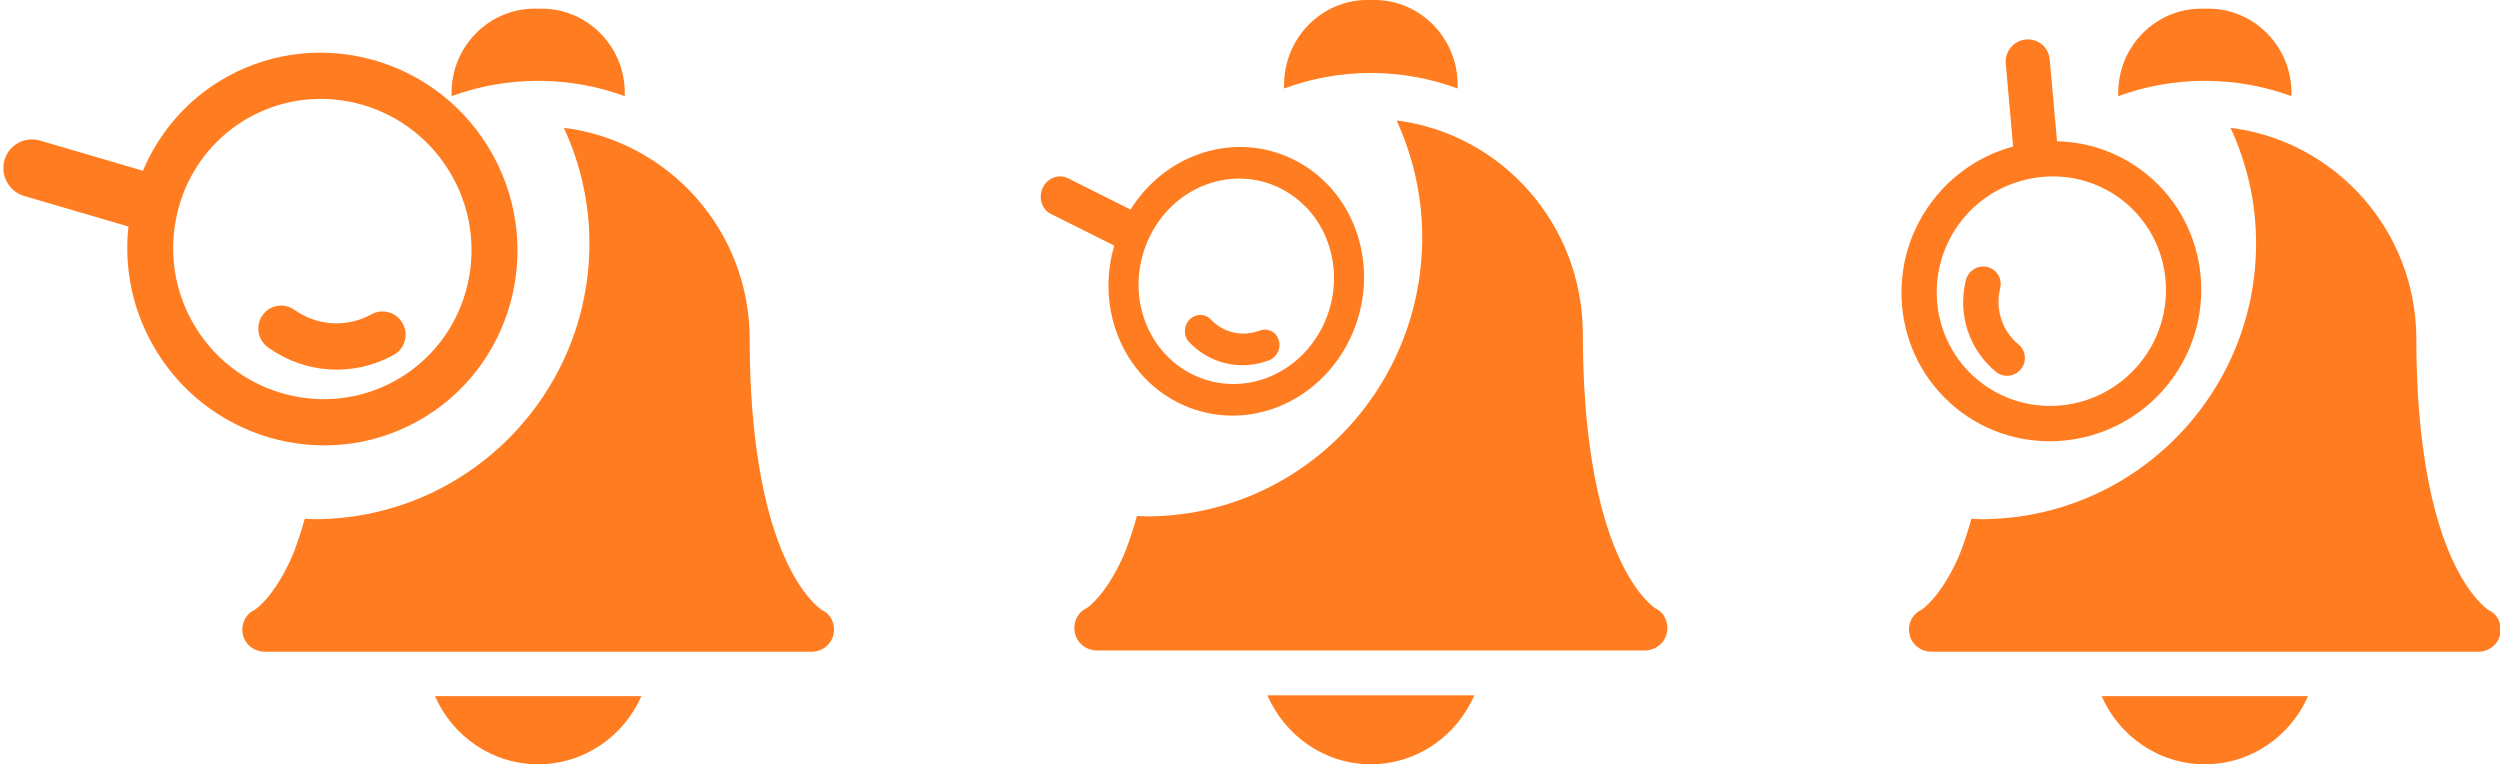
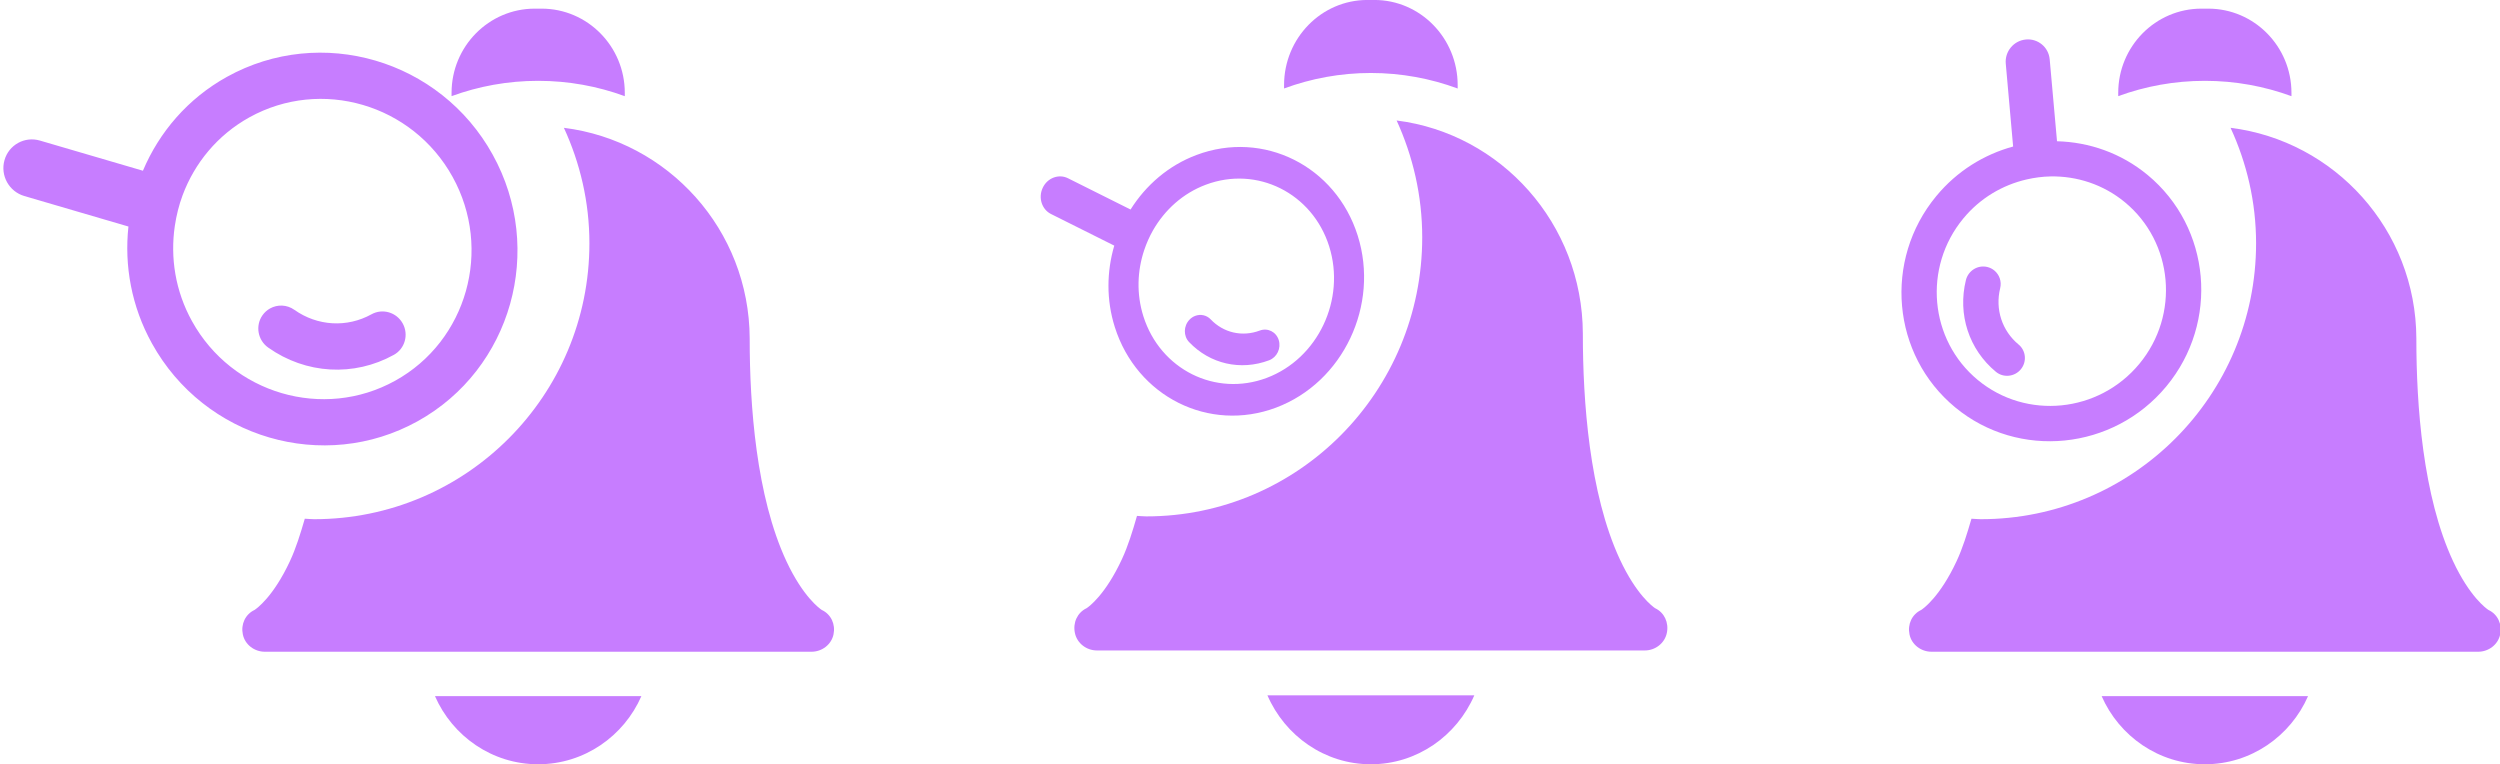
<svg xmlns="http://www.w3.org/2000/svg" version="1.1" width="72" height="22" viewBox="0 0 72 22">
  <g id="Group-1">
-     <path id="Color-Fill-2" d="M55.330,17.567 C55.394,17.526 55.870,17.188 56.347,16.168 C56.524,15.791 56.654,15.367 56.778,14.939 C56.868,14.942 56.956,14.953 57.046,14.953 C61.425,14.953 64.975,11.396 64.975,7.008 C64.975,5.818 64.707,4.694 64.240,3.681 C67.239,4.055 69.579,6.614 69.591,9.746 C69.591,9.754 69.591,9.763 69.591,9.771 C69.591,11.655 69.775,14.294 70.651,16.168 C71.129,17.188 71.605,17.526 71.668,17.567 C71.935,17.692 72.067,17.980 72.005,18.272 C71.943,18.567 71.670,18.770 71.373,18.770 C71.373,18.770 55.626,18.770 55.626,18.770 C55.328,18.770 55.055,18.567 54.994,18.272 C54.932,17.980 55.064,17.692 55.330,17.567 zM63.599,0.249 C64.919,0.249 65.994,1.336 65.994,2.673 C65.994,2.673 65.994,2.673 65.994,2.770 C65.214,2.484 64.374,2.328 63.499,2.328 C62.624,2.328 61.784,2.484 61.005,2.769 C61.005,2.769 61.005,2.769 61.005,2.673 C61.005,1.336 62.079,0.249 63.400,0.249 C63.400,0.249 63.400,0.249 63.599,0.249 zM57.766,1.833 C57.735,1.484 57.992,1.172 58.342,1.138 C58.516,1.120 58.681,1.176 58.806,1.279 C58.930,1.381 59.015,1.533 59.031,1.707 C59.031,1.707 59.031,1.707 59.242,4.068 C60.166,4.092 61.087,4.407 61.850,5.038 C63.677,6.549 63.920,9.279 62.393,11.124 C60.865,12.970 58.136,13.242 56.309,11.732 C54.482,10.221 54.238,7.491 55.766,5.646 C56.362,4.925 57.142,4.448 57.978,4.220 C57.978,4.220 57.766,1.833 57.766,1.833 zM58.366,5.168 C57.678,5.327 57.031,5.702 56.545,6.290 C55.377,7.701 55.564,9.789 56.961,10.944 C58.358,12.099 60.445,11.891 61.613,10.479 C62.781,9.069 62.594,6.980 61.198,5.825 C60.574,5.310 59.813,5.068 59.058,5.081 C58.825,5.085 58.593,5.116 58.366,5.168 zM57.437,7.790 C57.582,7.910 57.653,8.105 57.605,8.301 C57.456,8.907 57.659,9.527 58.134,9.921 C58.350,10.099 58.379,10.420 58.199,10.637 C58.019,10.854 57.698,10.886 57.483,10.709 C56.706,10.067 56.375,9.054 56.618,8.067 C56.686,7.793 56.961,7.624 57.234,7.689 C57.311,7.708 57.380,7.743 57.437,7.790 zM63.499,22.011 C62.174,22.011 61.031,21.202 60.527,20.048 C60.527,20.048 60.527,20.048 66.472,20.048 C65.968,21.202 64.825,22.011 63.499,22.011 z" fill="#FF7C20" />
-     <path id="Color-Fill-2" d="M31.294,17.516 C31.358,17.475 31.835,17.133 32.313,16.101 C32.490,15.720 32.621,15.291 32.745,14.858 C32.835,14.861 32.923,14.872 33.013,14.872 C37.402,14.872 40.960,11.274 40.960,6.836 C40.960,5.632 40.691,4.495 40.223,3.470 C43.229,3.849 45.574,6.437 45.586,9.605 C45.586,9.613 45.586,9.622 45.586,9.630 C45.586,11.536 45.770,14.205 46.648,16.101 C47.127,17.133 47.604,17.475 47.667,17.516 C47.935,17.642 48.067,17.934 48.005,18.229 C47.943,18.528 47.669,18.733 47.372,18.733 C47.372,18.733 31.590,18.733 31.590,18.733 C31.292,18.733 31.018,18.528 30.957,18.229 C30.895,17.934 31.027,17.642 31.294,17.516 zM39.581,-0.001 C40.904,-0.001 41.981,1.098 41.981,2.451 C41.981,2.451 41.981,2.451 41.981,2.549 C41.199,2.260 40.357,2.102 39.480,2.102 C38.604,2.102 37.762,2.260 36.981,2.548 C36.981,2.548 36.981,2.548 36.981,2.451 C36.981,1.098 38.057,-0.001 39.381,-0.001 C39.381,-0.001 39.381,-0.001 39.581,-0.001 zM30.270,6.164 C30.003,6.031 29.896,5.692 30.031,5.408 C30.098,5.265 30.213,5.164 30.345,5.114 C30.477,5.065 30.626,5.067 30.759,5.134 C30.759,5.134 30.759,5.134 32.560,6.034 C33.001,5.333 33.651,4.767 34.457,4.464 C36.386,3.738 38.470,4.779 39.102,6.785 C39.735,8.791 38.681,11.013 36.752,11.739 C34.823,12.465 32.739,11.424 32.106,9.418 C31.859,8.636 31.872,7.821 32.091,7.074 C32.091,7.074 30.270,6.164 30.270,6.164 zM32.953,7.203 C32.752,7.804 32.728,8.470 32.929,9.108 C33.413,10.642 35.007,11.438 36.482,10.883 C37.957,10.328 38.763,8.628 38.280,7.094 C37.796,5.561 36.202,4.765 34.727,5.320 C34.068,5.567 33.545,6.044 33.208,6.631 C33.104,6.813 33.020,7.004 32.953,7.203 zM34.868,9.198 C35.237,9.586 35.778,9.709 36.281,9.520 C36.508,9.434 36.753,9.556 36.827,9.792 C36.902,10.029 36.778,10.290 36.551,10.376 C35.731,10.684 34.848,10.484 34.246,9.852 C34.079,9.677 34.084,9.388 34.256,9.208 C34.304,9.157 34.361,9.120 34.422,9.097 C34.574,9.040 34.749,9.073 34.868,9.198 zM39.480,22.011 C38.153,22.011 37.007,21.193 36.502,20.026 C36.502,20.026 36.502,20.026 42.460,20.026 C41.955,21.193 40.809,22.011 39.480,22.011 z" fill="#FF7C20" />
-     <path id="Color-Fill-2-cop" d="M7.330,17.567 C7.394,17.526 7.870,17.188 8.347,16.168 C8.524,15.791 8.654,15.367 8.778,14.939 C8.868,14.942 8.956,14.953 9.046,14.953 C13.425,14.953 16.975,11.396 16.975,7.008 C16.975,5.818 16.707,4.694 16.240,3.681 C19.239,4.055 21.579,6.614 21.591,9.746 C21.591,9.754 21.591,9.763 21.591,9.771 C21.591,11.655 21.775,14.294 22.651,16.168 C23.129,17.188 23.605,17.526 23.668,17.567 C23.935,17.692 24.067,17.980 24.005,18.272 C23.943,18.567 23.670,18.770 23.373,18.770 C23.373,18.770 7.626,18.770 7.626,18.770 C7.328,18.770 7.055,18.567 6.994,18.272 C6.932,17.980 7.064,17.692 7.330,17.567 zM15.599,0.249 C16.919,0.249 17.994,1.336 17.994,2.673 C17.994,2.673 17.994,2.673 17.994,2.770 C17.214,2.484 16.374,2.328 15.499,2.328 C14.624,2.328 13.784,2.484 13.005,2.769 C13.005,2.769 13.005,2.769 13.005,2.673 C13.005,1.336 14.079,0.249 15.400,0.249 C15.400,0.249 15.400,0.249 15.599,0.249 zM0.699,5.645 C0.260,5.516 0.004,5.055 0.129,4.614 C0.190,4.393 0.336,4.220 0.521,4.117 C0.705,4.015 0.929,3.984 1.149,4.048 C1.149,4.048 1.149,4.048 4.116,4.917 C4.586,3.806 5.408,2.838 6.538,2.212 C9.244,0.713 12.676,1.718 14.189,4.453 C15.703,7.188 14.733,10.633 12.027,12.132 C9.322,13.631 5.889,12.626 4.376,9.891 C3.785,8.824 3.577,7.649 3.699,6.524 C3.699,6.524 0.699,5.645 0.699,5.645 zM5.035,6.505 C4.900,7.417 5.048,8.381 5.530,9.251 C6.687,11.343 9.312,12.111 11.381,10.965 C13.450,9.819 14.192,7.184 13.034,5.093 C11.877,3.002 9.252,2.233 7.183,3.379 C6.260,3.891 5.603,4.700 5.259,5.623 C5.153,5.908 5.080,6.204 5.035,6.505 zM7.778,8.883 C7.992,8.764 8.263,8.771 8.478,8.923 C9.143,9.393 9.993,9.442 10.698,9.052 C11.017,8.875 11.420,8.993 11.598,9.315 C11.776,9.637 11.662,10.042 11.344,10.219 C10.194,10.856 8.806,10.776 7.724,10.010 C7.423,9.797 7.349,9.382 7.558,9.082 C7.617,8.997 7.693,8.930 7.778,8.883 zM15.499,22.011 C14.174,22.011 13.031,21.202 12.527,20.048 C12.527,20.048 12.527,20.048 18.472,20.048 C17.968,21.202 16.825,22.011 15.499,22.011 z" fill="#FF7C20" />
+     <path id="Color-Fill-2" d="M55.330,17.567 C55.394,17.526 55.870,17.188 56.347,16.168 C56.524,15.791 56.654,15.367 56.778,14.939 C56.868,14.942 56.956,14.953 57.046,14.953 C61.425,14.953 64.975,11.396 64.975,7.008 C64.975,5.818 64.707,4.694 64.240,3.681 C67.239,4.055 69.579,6.614 69.591,9.746 C69.591,9.754 69.591,9.763 69.591,9.771 C69.591,11.655 69.775,14.294 70.651,16.168 C71.129,17.188 71.605,17.526 71.668,17.567 C71.935,17.692 72.067,17.980 72.005,18.272 C71.943,18.567 71.670,18.770 71.373,18.770 C71.373,18.770 55.626,18.770 55.626,18.770 C55.328,18.770 55.055,18.567 54.994,18.272 C54.932,17.980 55.064,17.692 55.330,17.567 zM63.599,0.249 C64.919,0.249 65.994,1.336 65.994,2.673 C65.994,2.673 65.994,2.673 65.994,2.770 C65.214,2.484 64.374,2.328 63.499,2.328 C62.624,2.328 61.784,2.484 61.005,2.769 C61.005,2.769 61.005,2.769 61.005,2.673 C61.005,1.336 62.079,0.249 63.400,0.249 C63.400,0.249 63.400,0.249 63.599,0.249 zM57.766,1.833 C57.735,1.484 57.992,1.172 58.342,1.138 C58.516,1.120 58.681,1.176 58.806,1.279 C58.930,1.381 59.015,1.533 59.031,1.707 C59.031,1.707 59.031,1.707 59.242,4.068 C60.166,4.092 61.087,4.407 61.850,5.038 C63.677,6.549 63.920,9.279 62.393,11.124 C60.865,12.970 58.136,13.242 56.309,11.732 C54.482,10.221 54.238,7.491 55.766,5.646 C56.362,4.925 57.142,4.448 57.978,4.220 C57.978,4.220 57.766,1.833 57.766,1.833 zM58.366,5.168 C57.678,5.327 57.031,5.702 56.545,6.290 C55.377,7.701 55.564,9.789 56.961,10.944 C58.358,12.099 60.445,11.891 61.613,10.479 C62.781,9.069 62.594,6.980 61.198,5.825 C60.574,5.310 59.813,5.068 59.058,5.081 C58.825,5.085 58.593,5.116 58.366,5.168 zM57.437,7.790 C57.582,7.910 57.653,8.105 57.605,8.301 C57.456,8.907 57.659,9.527 58.134,9.921 C58.350,10.099 58.379,10.420 58.199,10.637 C58.019,10.854 57.698,10.886 57.483,10.709 C56.706,10.067 56.375,9.054 56.618,8.067 C56.686,7.793 56.961,7.624 57.234,7.689 C57.311,7.708 57.380,7.743 57.437,7.790 zM63.499,22.011 C62.174,22.011 61.031,21.202 60.527,20.048 C60.527,20.048 60.527,20.048 66.472,20.048 C65.968,21.202 64.825,22.011 63.499,22.011 z" fill="#C77DFF" />
+     <path id="Color-Fill-2" d="M31.294,17.516 C31.358,17.475 31.835,17.133 32.313,16.101 C32.490,15.720 32.621,15.291 32.745,14.858 C32.835,14.861 32.923,14.872 33.013,14.872 C37.402,14.872 40.960,11.274 40.960,6.836 C40.960,5.632 40.691,4.495 40.223,3.470 C43.229,3.849 45.574,6.437 45.586,9.605 C45.586,9.613 45.586,9.622 45.586,9.630 C45.586,11.536 45.770,14.205 46.648,16.101 C47.127,17.133 47.604,17.475 47.667,17.516 C47.935,17.642 48.067,17.934 48.005,18.229 C47.943,18.528 47.669,18.733 47.372,18.733 C47.372,18.733 31.590,18.733 31.590,18.733 C31.292,18.733 31.018,18.528 30.957,18.229 C30.895,17.934 31.027,17.642 31.294,17.516 zM39.581,-0.001 C40.904,-0.001 41.981,1.098 41.981,2.451 C41.981,2.451 41.981,2.451 41.981,2.549 C41.199,2.260 40.357,2.102 39.480,2.102 C38.604,2.102 37.762,2.260 36.981,2.548 C36.981,2.548 36.981,2.548 36.981,2.451 C36.981,1.098 38.057,-0.001 39.381,-0.001 C39.381,-0.001 39.381,-0.001 39.581,-0.001 zM30.270,6.164 C30.003,6.031 29.896,5.692 30.031,5.408 C30.098,5.265 30.213,5.164 30.345,5.114 C30.477,5.065 30.626,5.067 30.759,5.134 C30.759,5.134 30.759,5.134 32.560,6.034 C33.001,5.333 33.651,4.767 34.457,4.464 C36.386,3.738 38.470,4.779 39.102,6.785 C39.735,8.791 38.681,11.013 36.752,11.739 C34.823,12.465 32.739,11.424 32.106,9.418 C31.859,8.636 31.872,7.821 32.091,7.074 C32.091,7.074 30.270,6.164 30.270,6.164 zM32.953,7.203 C32.752,7.804 32.728,8.470 32.929,9.108 C33.413,10.642 35.007,11.438 36.482,10.883 C37.957,10.328 38.763,8.628 38.280,7.094 C37.796,5.561 36.202,4.765 34.727,5.320 C34.068,5.567 33.545,6.044 33.208,6.631 C33.104,6.813 33.020,7.004 32.953,7.203 zM34.868,9.198 C35.237,9.586 35.778,9.709 36.281,9.520 C36.508,9.434 36.753,9.556 36.827,9.792 C36.902,10.029 36.778,10.290 36.551,10.376 C35.731,10.684 34.848,10.484 34.246,9.852 C34.079,9.677 34.084,9.388 34.256,9.208 C34.304,9.157 34.361,9.120 34.422,9.097 C34.574,9.040 34.749,9.073 34.868,9.198 zM39.480,22.011 C38.153,22.011 37.007,21.193 36.502,20.026 C36.502,20.026 36.502,20.026 42.460,20.026 C41.955,21.193 40.809,22.011 39.480,22.011 z" fill="#C77DFF" />
+     <path id="Color-Fill-2-cop" d="M7.330,17.567 C7.394,17.526 7.870,17.188 8.347,16.168 C8.524,15.791 8.654,15.367 8.778,14.939 C8.868,14.942 8.956,14.953 9.046,14.953 C13.425,14.953 16.975,11.396 16.975,7.008 C16.975,5.818 16.707,4.694 16.240,3.681 C19.239,4.055 21.579,6.614 21.591,9.746 C21.591,9.754 21.591,9.763 21.591,9.771 C21.591,11.655 21.775,14.294 22.651,16.168 C23.129,17.188 23.605,17.526 23.668,17.567 C23.935,17.692 24.067,17.980 24.005,18.272 C23.943,18.567 23.670,18.770 23.373,18.770 C23.373,18.770 7.626,18.770 7.626,18.770 C7.328,18.770 7.055,18.567 6.994,18.272 C6.932,17.980 7.064,17.692 7.330,17.567 zM15.599,0.249 C16.919,0.249 17.994,1.336 17.994,2.673 C17.994,2.673 17.994,2.673 17.994,2.770 C17.214,2.484 16.374,2.328 15.499,2.328 C14.624,2.328 13.784,2.484 13.005,2.769 C13.005,2.769 13.005,2.769 13.005,2.673 C13.005,1.336 14.079,0.249 15.400,0.249 C15.400,0.249 15.400,0.249 15.599,0.249 zM0.699,5.645 C0.260,5.516 0.004,5.055 0.129,4.614 C0.190,4.393 0.336,4.220 0.521,4.117 C0.705,4.015 0.929,3.984 1.149,4.048 C1.149,4.048 1.149,4.048 4.116,4.917 C4.586,3.806 5.408,2.838 6.538,2.212 C9.244,0.713 12.676,1.718 14.189,4.453 C15.703,7.188 14.733,10.633 12.027,12.132 C9.322,13.631 5.889,12.626 4.376,9.891 C3.785,8.824 3.577,7.649 3.699,6.524 C3.699,6.524 0.699,5.645 0.699,5.645 zM5.035,6.505 C4.900,7.417 5.048,8.381 5.530,9.251 C6.687,11.343 9.312,12.111 11.381,10.965 C13.450,9.819 14.192,7.184 13.034,5.093 C11.877,3.002 9.252,2.233 7.183,3.379 C6.260,3.891 5.603,4.700 5.259,5.623 C5.153,5.908 5.080,6.204 5.035,6.505 zM7.778,8.883 C7.992,8.764 8.263,8.771 8.478,8.923 C9.143,9.393 9.993,9.442 10.698,9.052 C11.017,8.875 11.420,8.993 11.598,9.315 C11.776,9.637 11.662,10.042 11.344,10.219 C10.194,10.856 8.806,10.776 7.724,10.010 C7.423,9.797 7.349,9.382 7.558,9.082 C7.617,8.997 7.693,8.930 7.778,8.883 zM15.499,22.011 C14.174,22.011 13.031,21.202 12.527,20.048 C12.527,20.048 12.527,20.048 18.472,20.048 C17.968,21.202 16.825,22.011 15.499,22.011 z" fill="#C77DFF" />
  </g>
</svg>
